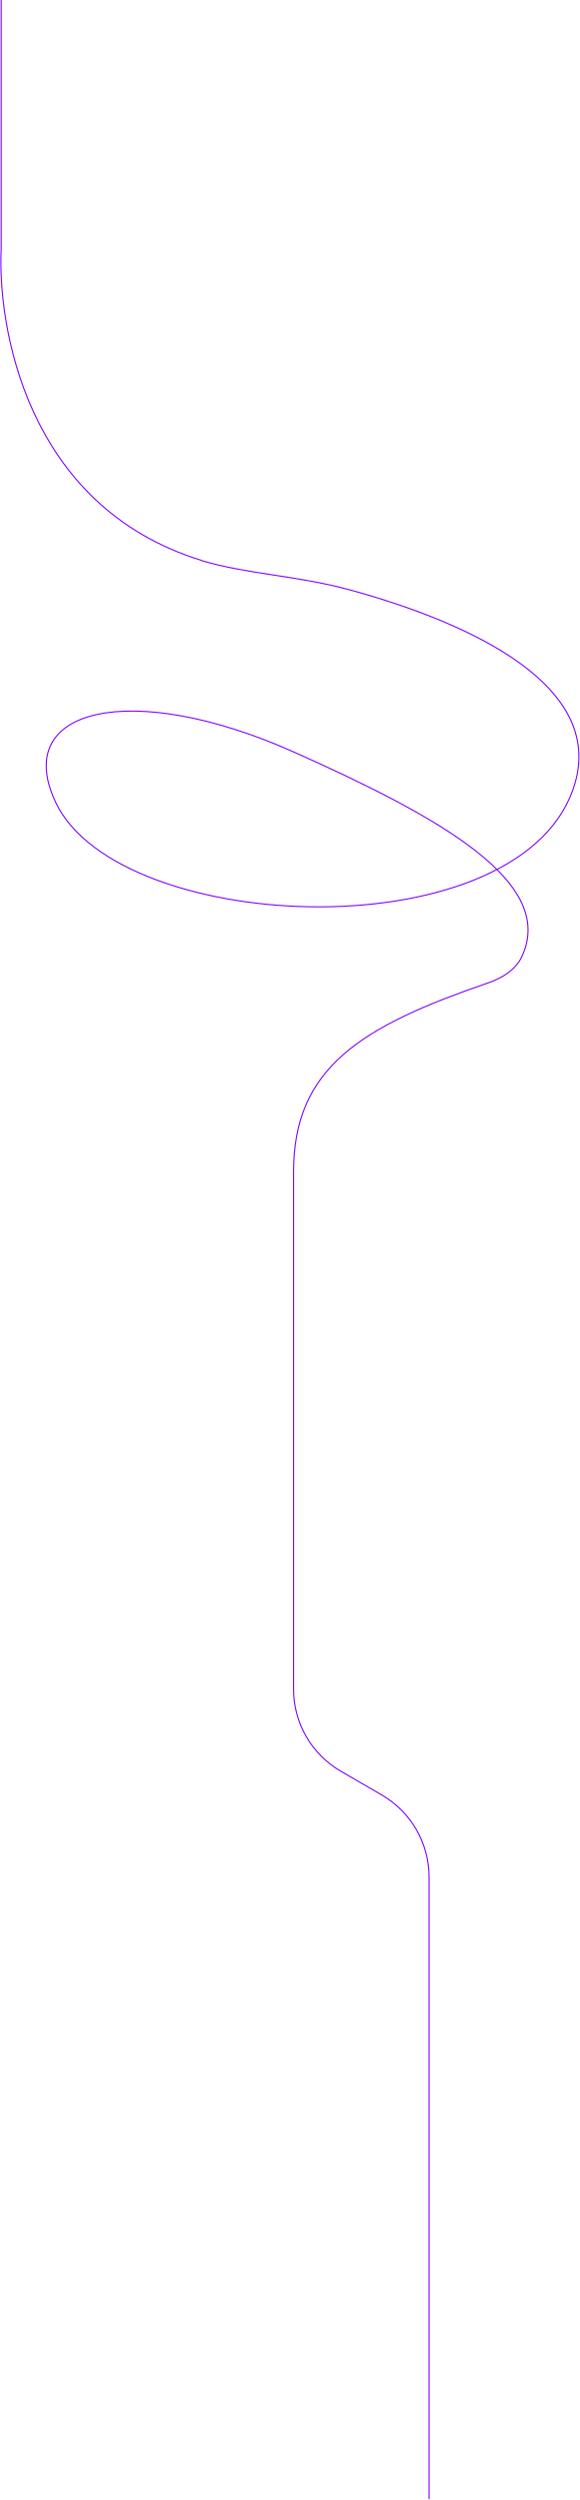
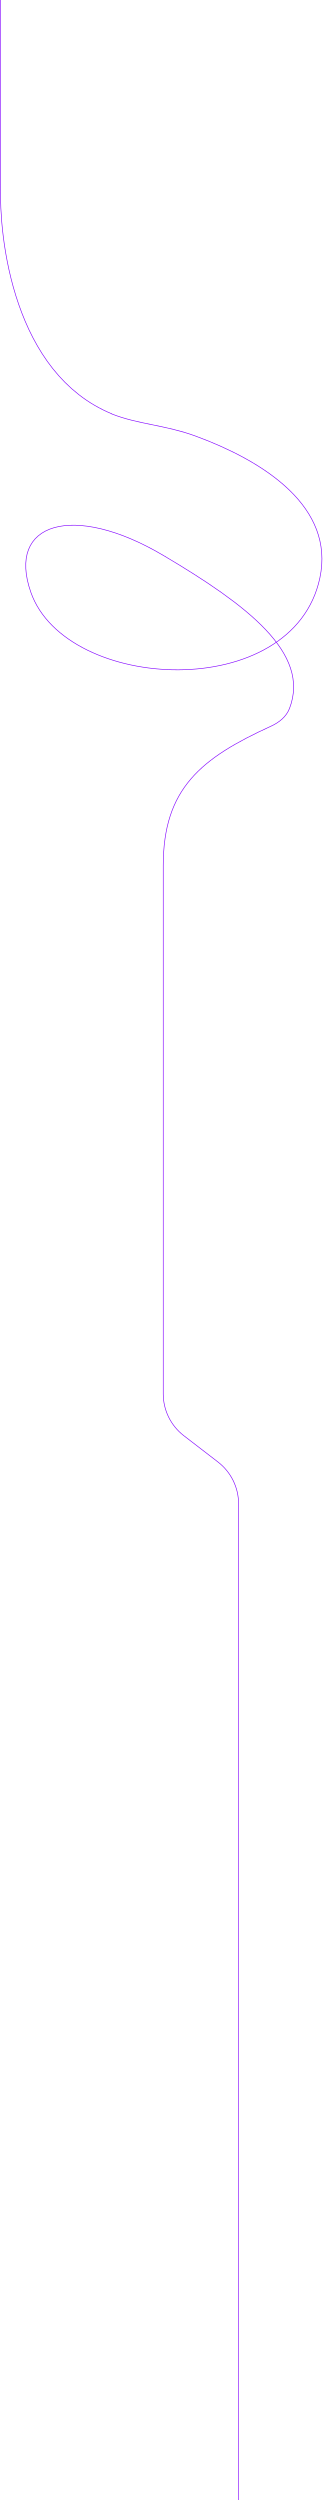
- <svg xmlns="http://www.w3.org/2000/svg" width="1062" height="4580" viewBox="0 0 1062 4580" fill="none">
-   <path d="M2.149 0V456.567C-4.385 592.587 45 927 369 1027" stroke="#8000FF" stroke-width="2" />
-   <path d="M367.919 1027C455 1053 544.237 1054.45 643 1081.66C873.599 1145.21 1103.09 1259.25 1053.8 1434C965.804 1746 218 1718 101.804 1470C20.344 1296.14 241.804 1246 537.804 1378C810.333 1499.53 1018.44 1617.68 956.221 1752.72C944.844 1777.42 920.147 1792.47 894.426 1801.29C661.894 1881.01 537.804 1956.59 537.804 2148V3095.79C537.804 3157.82 570.829 3215.16 624.484 3246.29L699.32 3289.71C752.975 3320.84 786 3378.18 786 3440.21V4580" stroke="#8000FF" stroke-width="2" />
+ <svg xmlns="http://www.w3.org/2000/svg" width="1062" height="8236" viewBox="0 0 1062 8236" fill="none">
+   <path d="M2.149 0V606.194C-4.385 786.79 45 1230.8 369 1363.57" stroke="#8000FF" stroke-width="2" />
+   <path d="M367.919 1363.57C455 1398.09 544.237 1400.02 643 1436.15C873.599 1520.52 1103.09 1671.93 1053.8 1903.95C965.804 2318.2 218 2281.03 101.804 1951.75C20.344 1720.91 241.804 1654.34 537.804 1829.6C813.786 1993.01 1023.7 2151.8 953.726 2333.95C943.32 2361.04 919.608 2380.13 893.204 2392.16C661.46 2497.8 537.804 2598.25 537.804 2851.95V4591.94C537.804 4645.92 562.857 4696.84 605.62 4729.78L718.185 4816.49C760.947 4849.43 786 4900.36 786 4954.33V8240" stroke="#8000FF" stroke-width="2" />
</svg>
